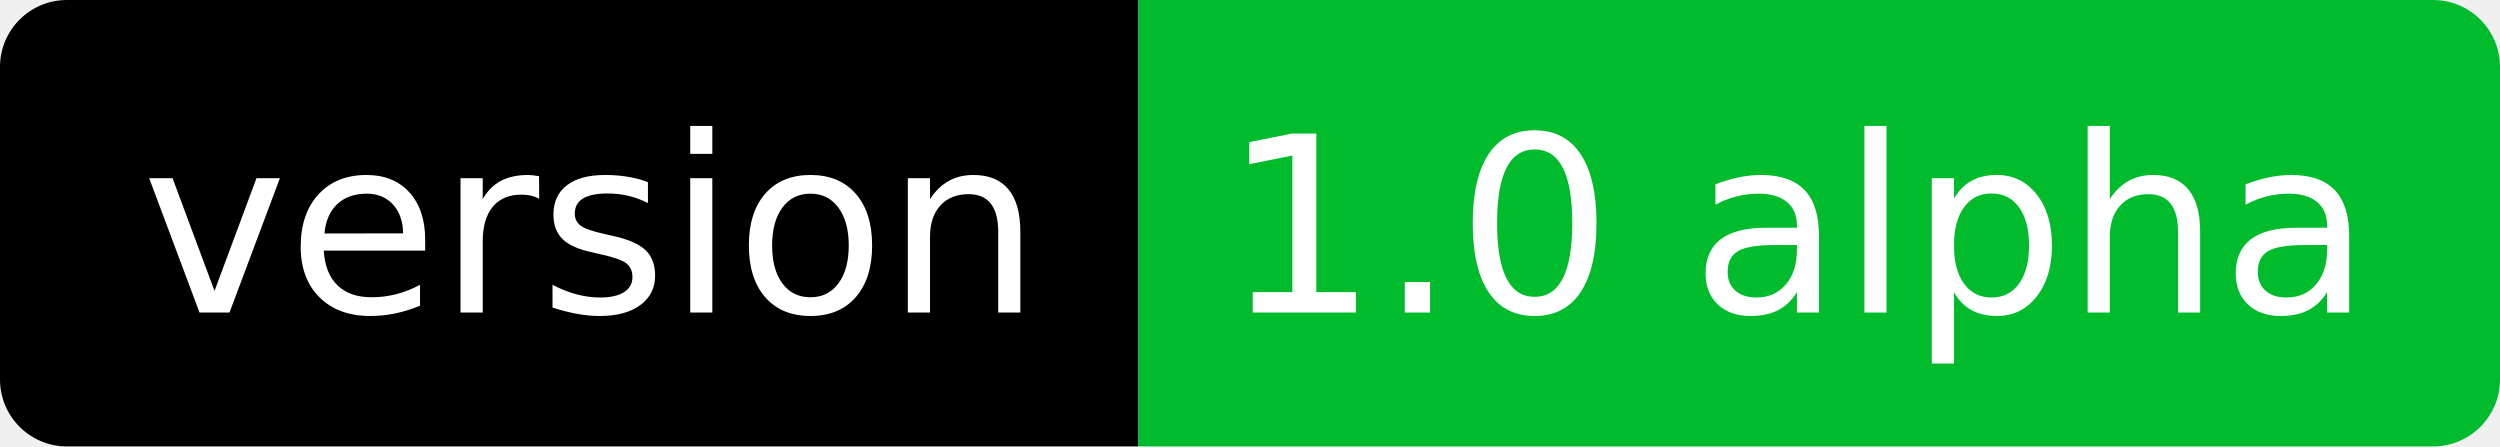
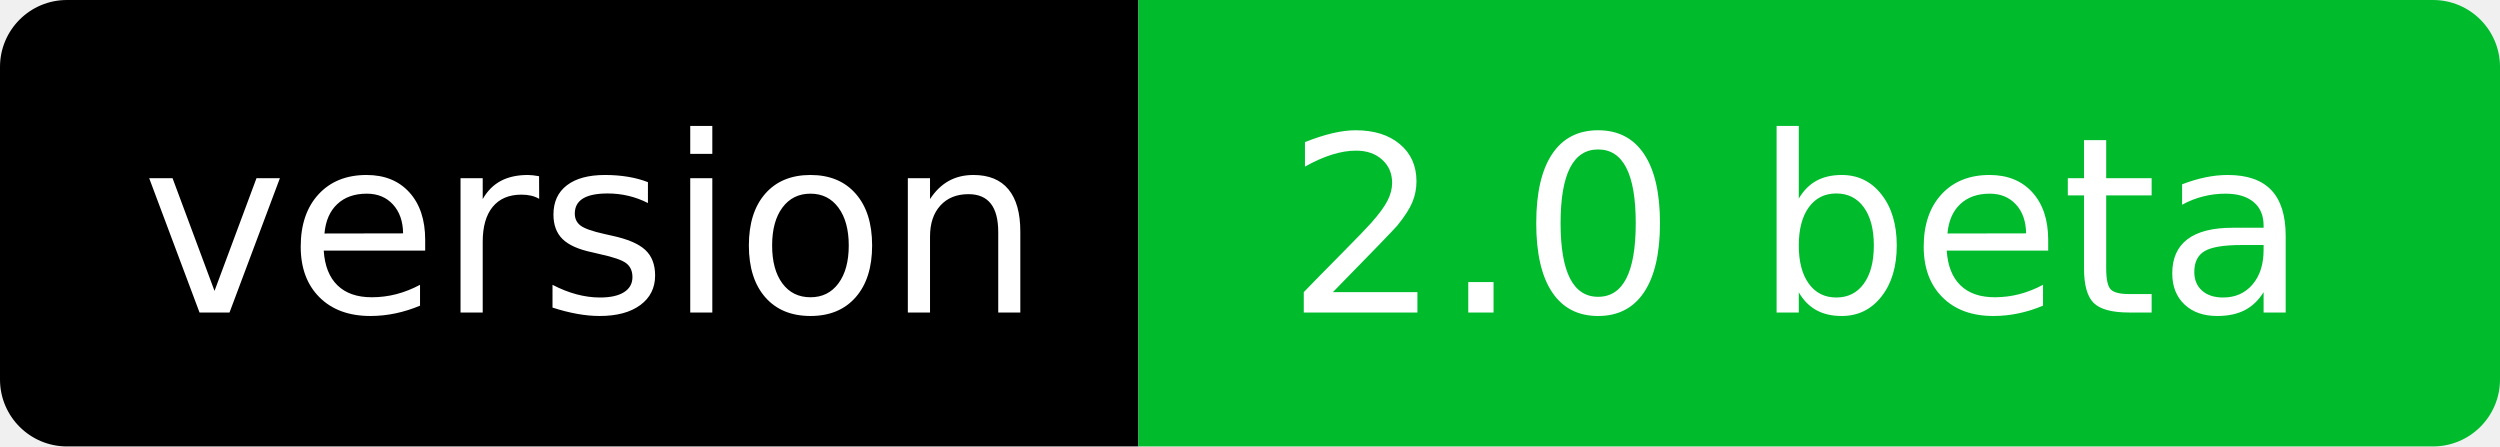
<svg xmlns="http://www.w3.org/2000/svg" width="112" height="20">
  <clipPath id="a">
    <rect width="112" height="20" rx="3" fill="#fff" />
  </clipPath>
  <g clip-path="url(#a)">
    <path fill="#000" d="M0 0h51v20H0z" />
    <path fill="#00bc2d" d="M51 0h61v20H51z" />
  </g>
  <g fill="#fff" text-anchor="middle" font-family="DejaVu Sans,Verdana,Geneva,sans-serif" font-size="110">
    <text x="265" y="140" transform="scale(.1)" textLength="410">version</text>
-     <text x="805" y="140" transform="scale(.1)" textLength="510">1.0 alpha</text>
+     <text x="805" y="140" transform="scale(.1)" textLength="510">2.0 beta</text>
  </g>
</svg>
